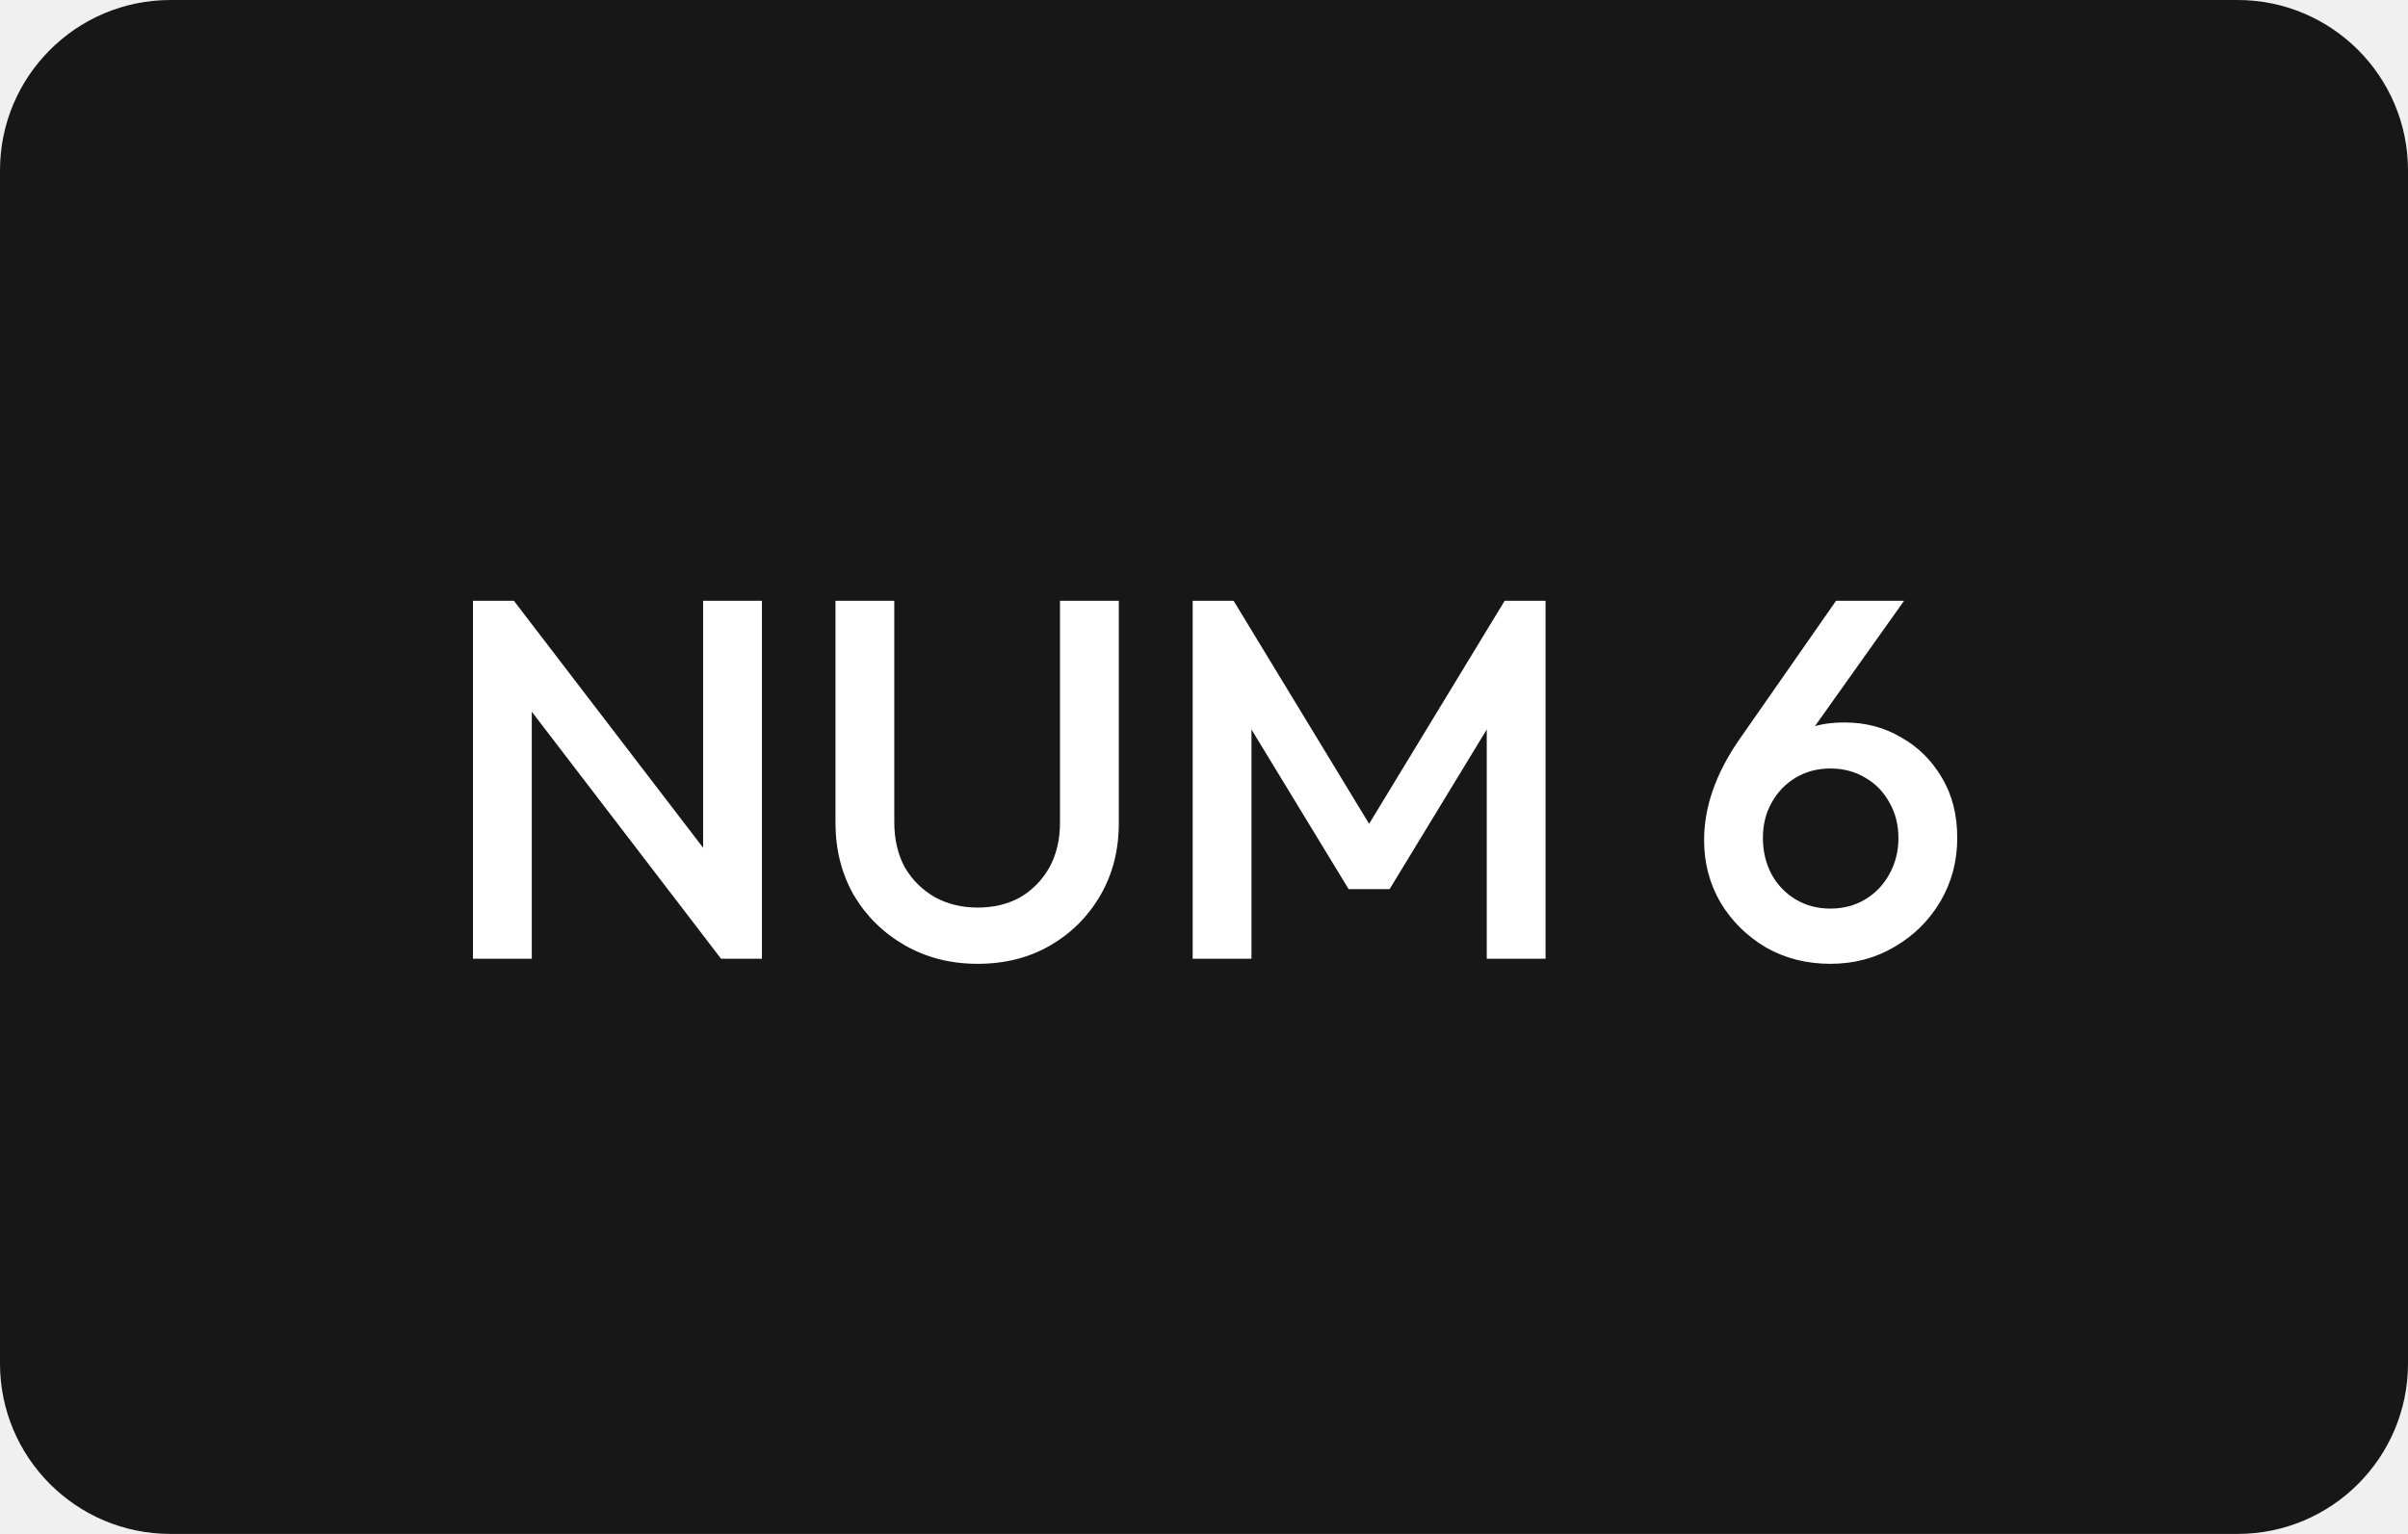
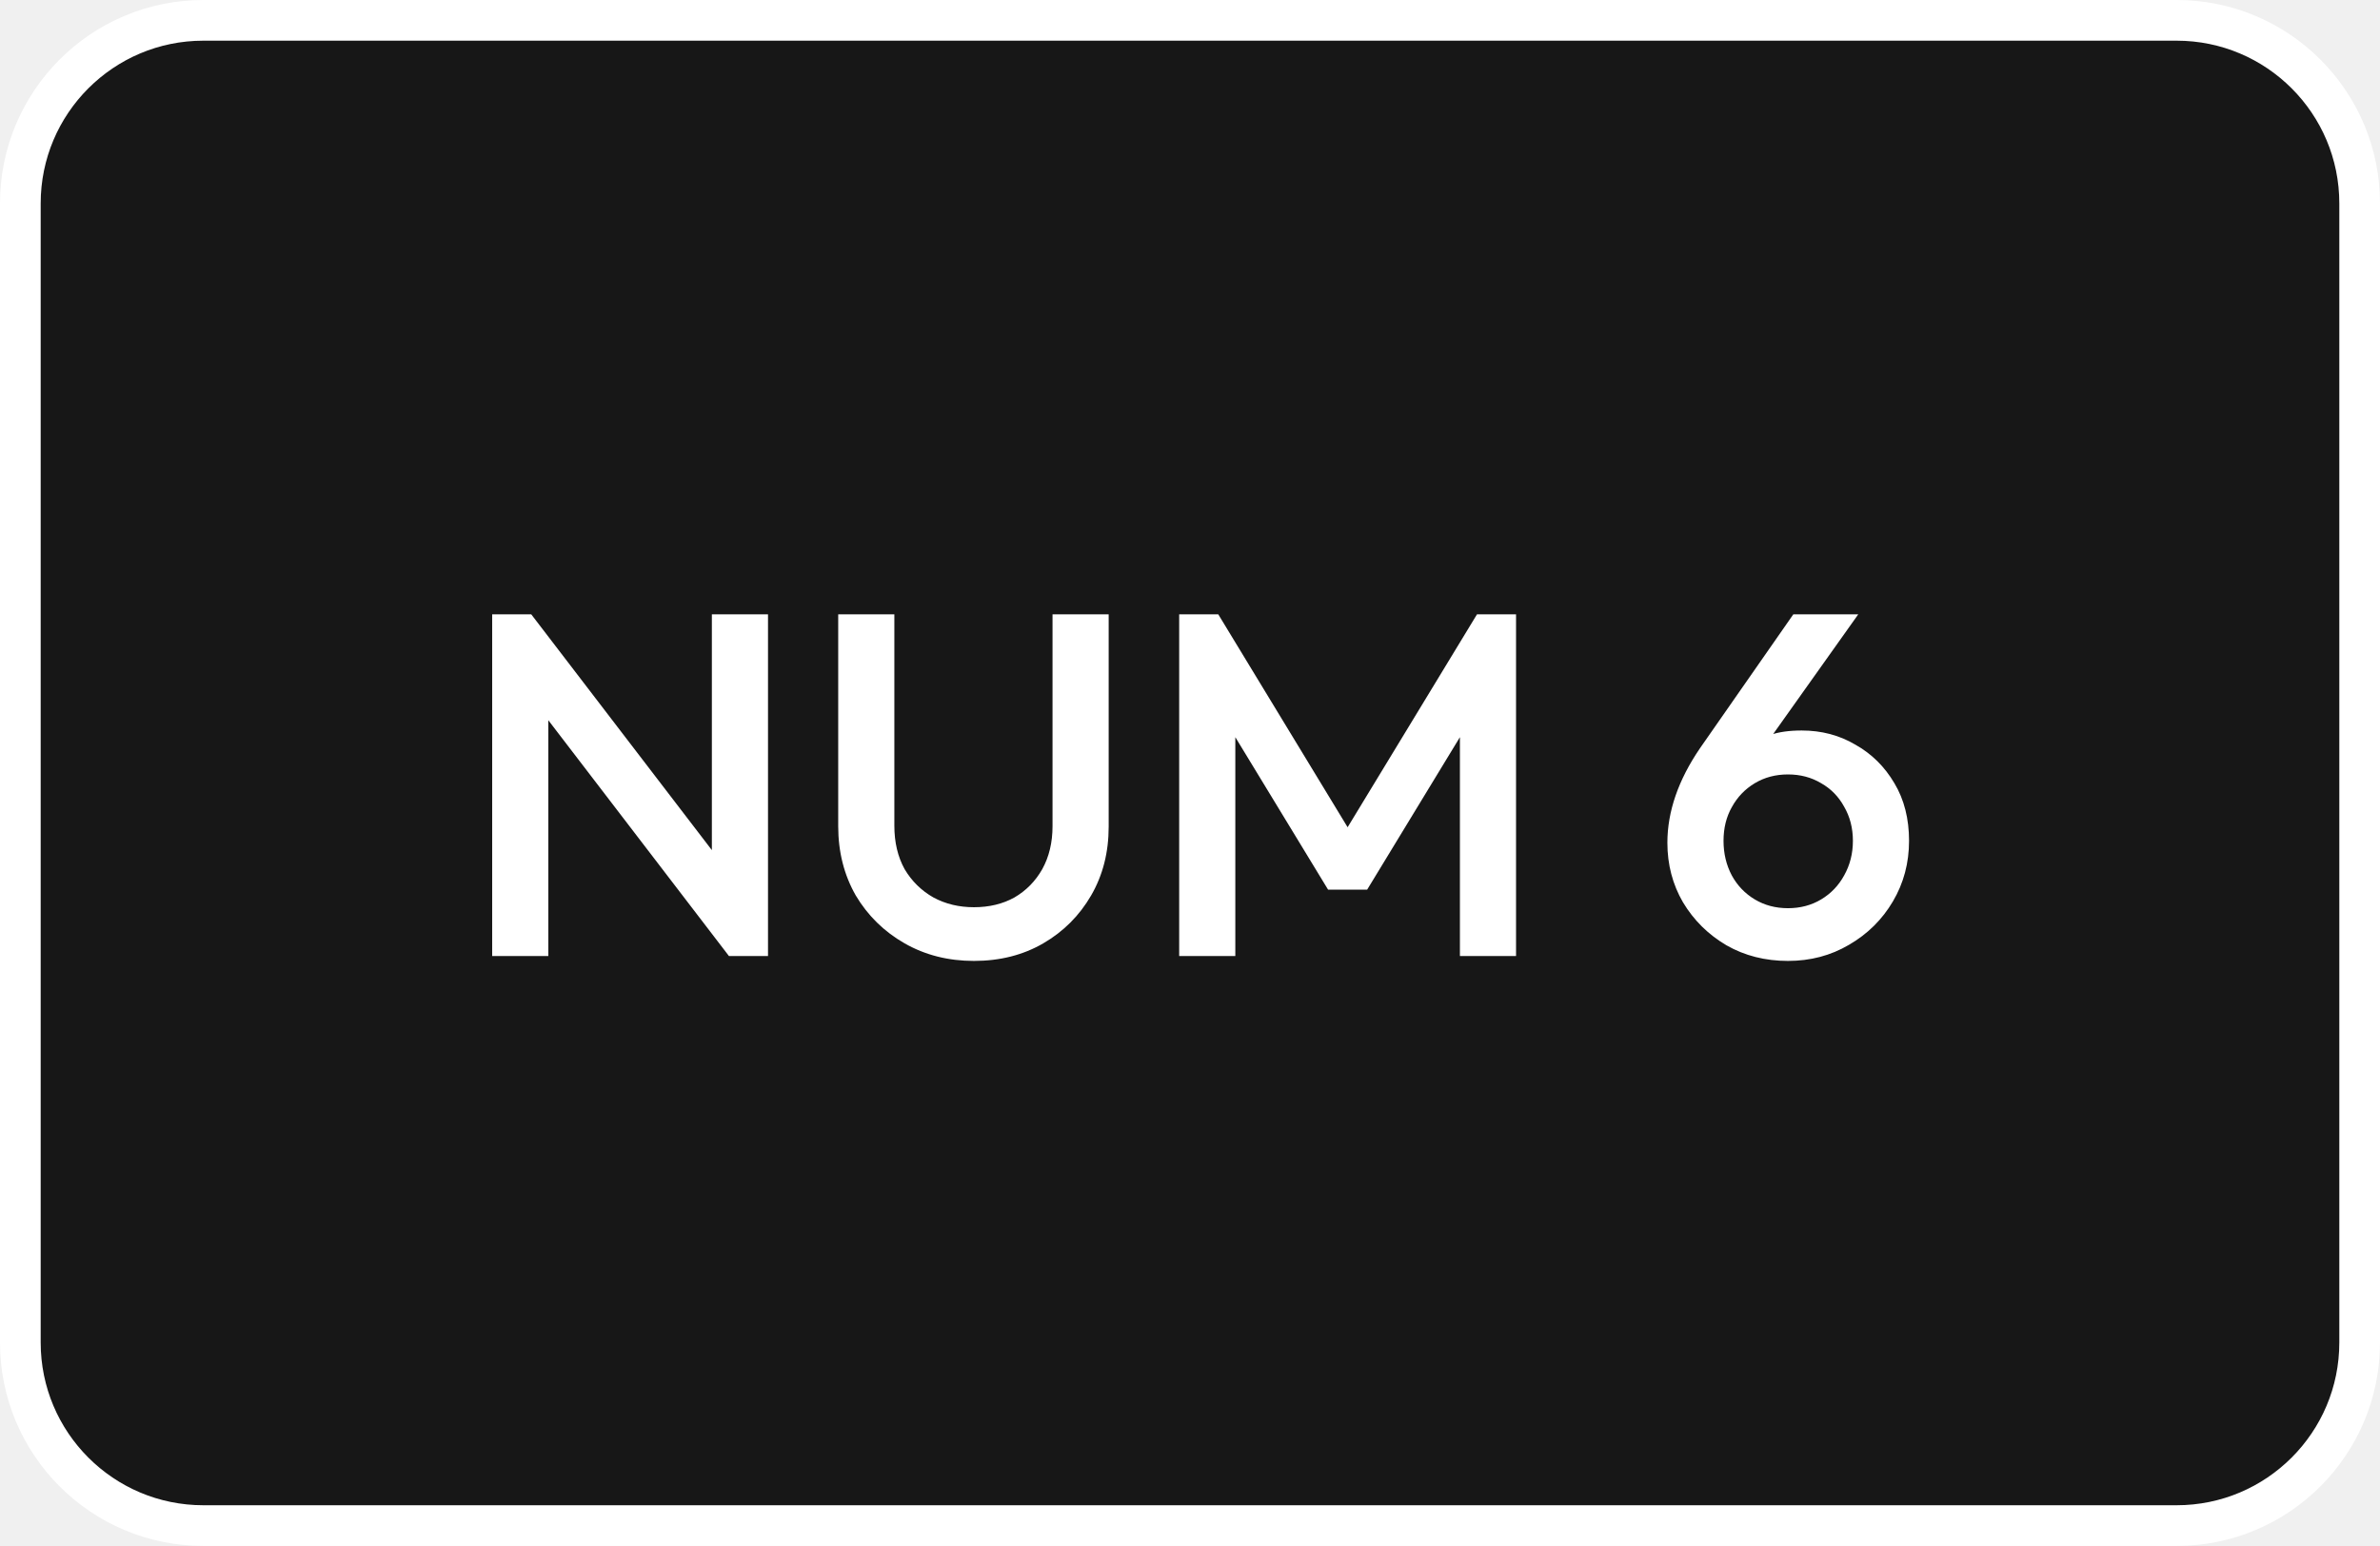
- <svg xmlns="http://www.w3.org/2000/svg" width="113" height="72" viewBox="0 0 113 72" fill="none">
-   <rect width="113" height="72" rx="8" fill="#171717" />
-   <path d="M22.195 45V28.2H24.115L24.955 31.368V45H22.195ZM33.835 45L23.779 31.872L24.115 28.2L34.171 41.328L33.835 45ZM33.835 45L32.995 42.048V28.2H35.755V45H33.835ZM45.878 45.24C44.614 45.24 43.478 44.952 42.47 44.376C41.462 43.8 40.662 43.016 40.07 42.024C39.494 41.016 39.206 39.88 39.206 38.616V28.2H41.966V38.592C41.966 39.408 42.134 40.12 42.47 40.728C42.822 41.32 43.294 41.784 43.886 42.12C44.478 42.44 45.142 42.6 45.878 42.6C46.63 42.6 47.294 42.44 47.87 42.12C48.446 41.784 48.902 41.32 49.238 40.728C49.574 40.12 49.742 39.416 49.742 38.616V28.2H52.502V38.64C52.502 39.904 52.214 41.032 51.638 42.024C51.062 43.016 50.278 43.8 49.286 44.376C48.294 44.952 47.158 45.24 45.878 45.24ZM55.968 45V28.2H57.889L64.873 39.696H63.624L70.609 28.2H72.528V45H69.769V33.048L70.392 33.216L65.209 41.736H63.288L58.105 33.216L58.728 33.048V45H55.968ZM85.896 45.24C84.776 45.24 83.768 44.984 82.872 44.472C81.976 43.944 81.264 43.24 80.736 42.36C80.224 41.48 79.968 40.504 79.968 39.432C79.968 37.896 80.504 36.344 81.576 34.776L86.16 28.2H89.352L84.456 35.088L83.448 35.688C83.608 35.32 83.808 35.008 84.048 34.752C84.304 34.48 84.632 34.272 85.032 34.128C85.448 33.984 85.96 33.912 86.568 33.912C87.544 33.912 88.424 34.144 89.208 34.608C90.008 35.056 90.648 35.688 91.128 36.504C91.608 37.304 91.848 38.248 91.848 39.336C91.848 40.424 91.584 41.416 91.056 42.312C90.528 43.208 89.808 43.92 88.896 44.448C88 44.976 87 45.24 85.896 45.24ZM85.896 42.648C86.504 42.648 87.048 42.504 87.528 42.216C88.008 41.928 88.384 41.536 88.656 41.04C88.944 40.528 89.088 39.96 89.088 39.336C89.088 38.712 88.944 38.152 88.656 37.656C88.384 37.16 88.008 36.776 87.528 36.504C87.048 36.216 86.504 36.072 85.896 36.072C85.288 36.072 84.744 36.216 84.264 36.504C83.784 36.792 83.408 37.184 83.136 37.68C82.864 38.16 82.728 38.712 82.728 39.336C82.728 39.96 82.864 40.528 83.136 41.04C83.408 41.536 83.784 41.928 84.264 42.216C84.744 42.504 85.288 42.648 85.896 42.648Z" fill="white" />
+ <svg xmlns="http://www.w3.org/2000/svg" width="117" height="76" viewBox="0 0 117 76" fill="none">
+   <rect x="1" y="1" width="115" height="74" rx="9" fill="#171717" />
+   <rect x="1" y="1" width="115" height="74" rx="9" stroke="white" stroke-width="2" />
+   <path d="M24.195 47V30.2H26.115L26.955 33.368V47H24.195ZM35.835 47L25.779 33.872L26.115 30.2L36.171 43.328L35.835 47ZM35.835 47L34.995 44.048V30.2H37.755V47H35.835ZM47.878 47.24C46.614 47.24 45.478 46.952 44.47 46.376C43.462 45.8 42.662 45.016 42.07 44.024C41.494 43.016 41.206 41.88 41.206 40.616V30.2H43.966V40.592C43.966 41.408 44.134 42.12 44.47 42.728C44.822 43.32 45.294 43.784 45.886 44.12C46.478 44.44 47.142 44.6 47.878 44.6C48.63 44.6 49.294 44.44 49.87 44.12C50.446 43.784 50.902 43.32 51.238 42.728C51.574 42.12 51.742 41.416 51.742 40.616V30.2H54.502V40.64C54.502 41.904 54.214 43.032 53.638 44.024C53.062 45.016 52.278 45.8 51.286 46.376C50.294 46.952 49.158 47.24 47.878 47.24ZM57.968 47V30.2H59.889L66.873 41.696H65.624L72.609 30.2H74.528V47H71.769V35.048L72.392 35.216L67.209 43.736H65.288L60.105 35.216L60.728 35.048V47H57.968ZM87.896 47.24C86.776 47.24 85.768 46.984 84.872 46.472C83.976 45.944 83.264 45.24 82.736 44.36C82.224 43.48 81.968 42.504 81.968 41.432C81.968 39.896 82.504 38.344 83.576 36.776L88.16 30.2H91.352L86.456 37.088L85.448 37.688C85.608 37.32 85.808 37.008 86.048 36.752C86.304 36.48 86.632 36.272 87.032 36.128C87.448 35.984 87.96 35.912 88.568 35.912C89.544 35.912 90.424 36.144 91.208 36.608C92.008 37.056 92.648 37.688 93.128 38.504C93.608 39.304 93.848 40.248 93.848 41.336C93.848 42.424 93.584 43.416 93.056 44.312C92.528 45.208 91.808 45.92 90.896 46.448C90 46.976 89 47.24 87.896 47.24ZM87.896 44.648C88.504 44.648 89.048 44.504 89.528 44.216C90.008 43.928 90.384 43.536 90.656 43.04C90.944 42.528 91.088 41.96 91.088 41.336C91.088 40.712 90.944 40.152 90.656 39.656C90.384 39.16 90.008 38.776 89.528 38.504C89.048 38.216 88.504 38.072 87.896 38.072C87.288 38.072 86.744 38.216 86.264 38.504C85.784 38.792 85.408 39.184 85.136 39.68C84.864 40.16 84.728 40.712 84.728 41.336C84.728 41.96 84.864 42.528 85.136 43.04C85.408 43.536 85.784 43.928 86.264 44.216C86.744 44.504 87.288 44.648 87.896 44.648Z" fill="white" />
</svg>
